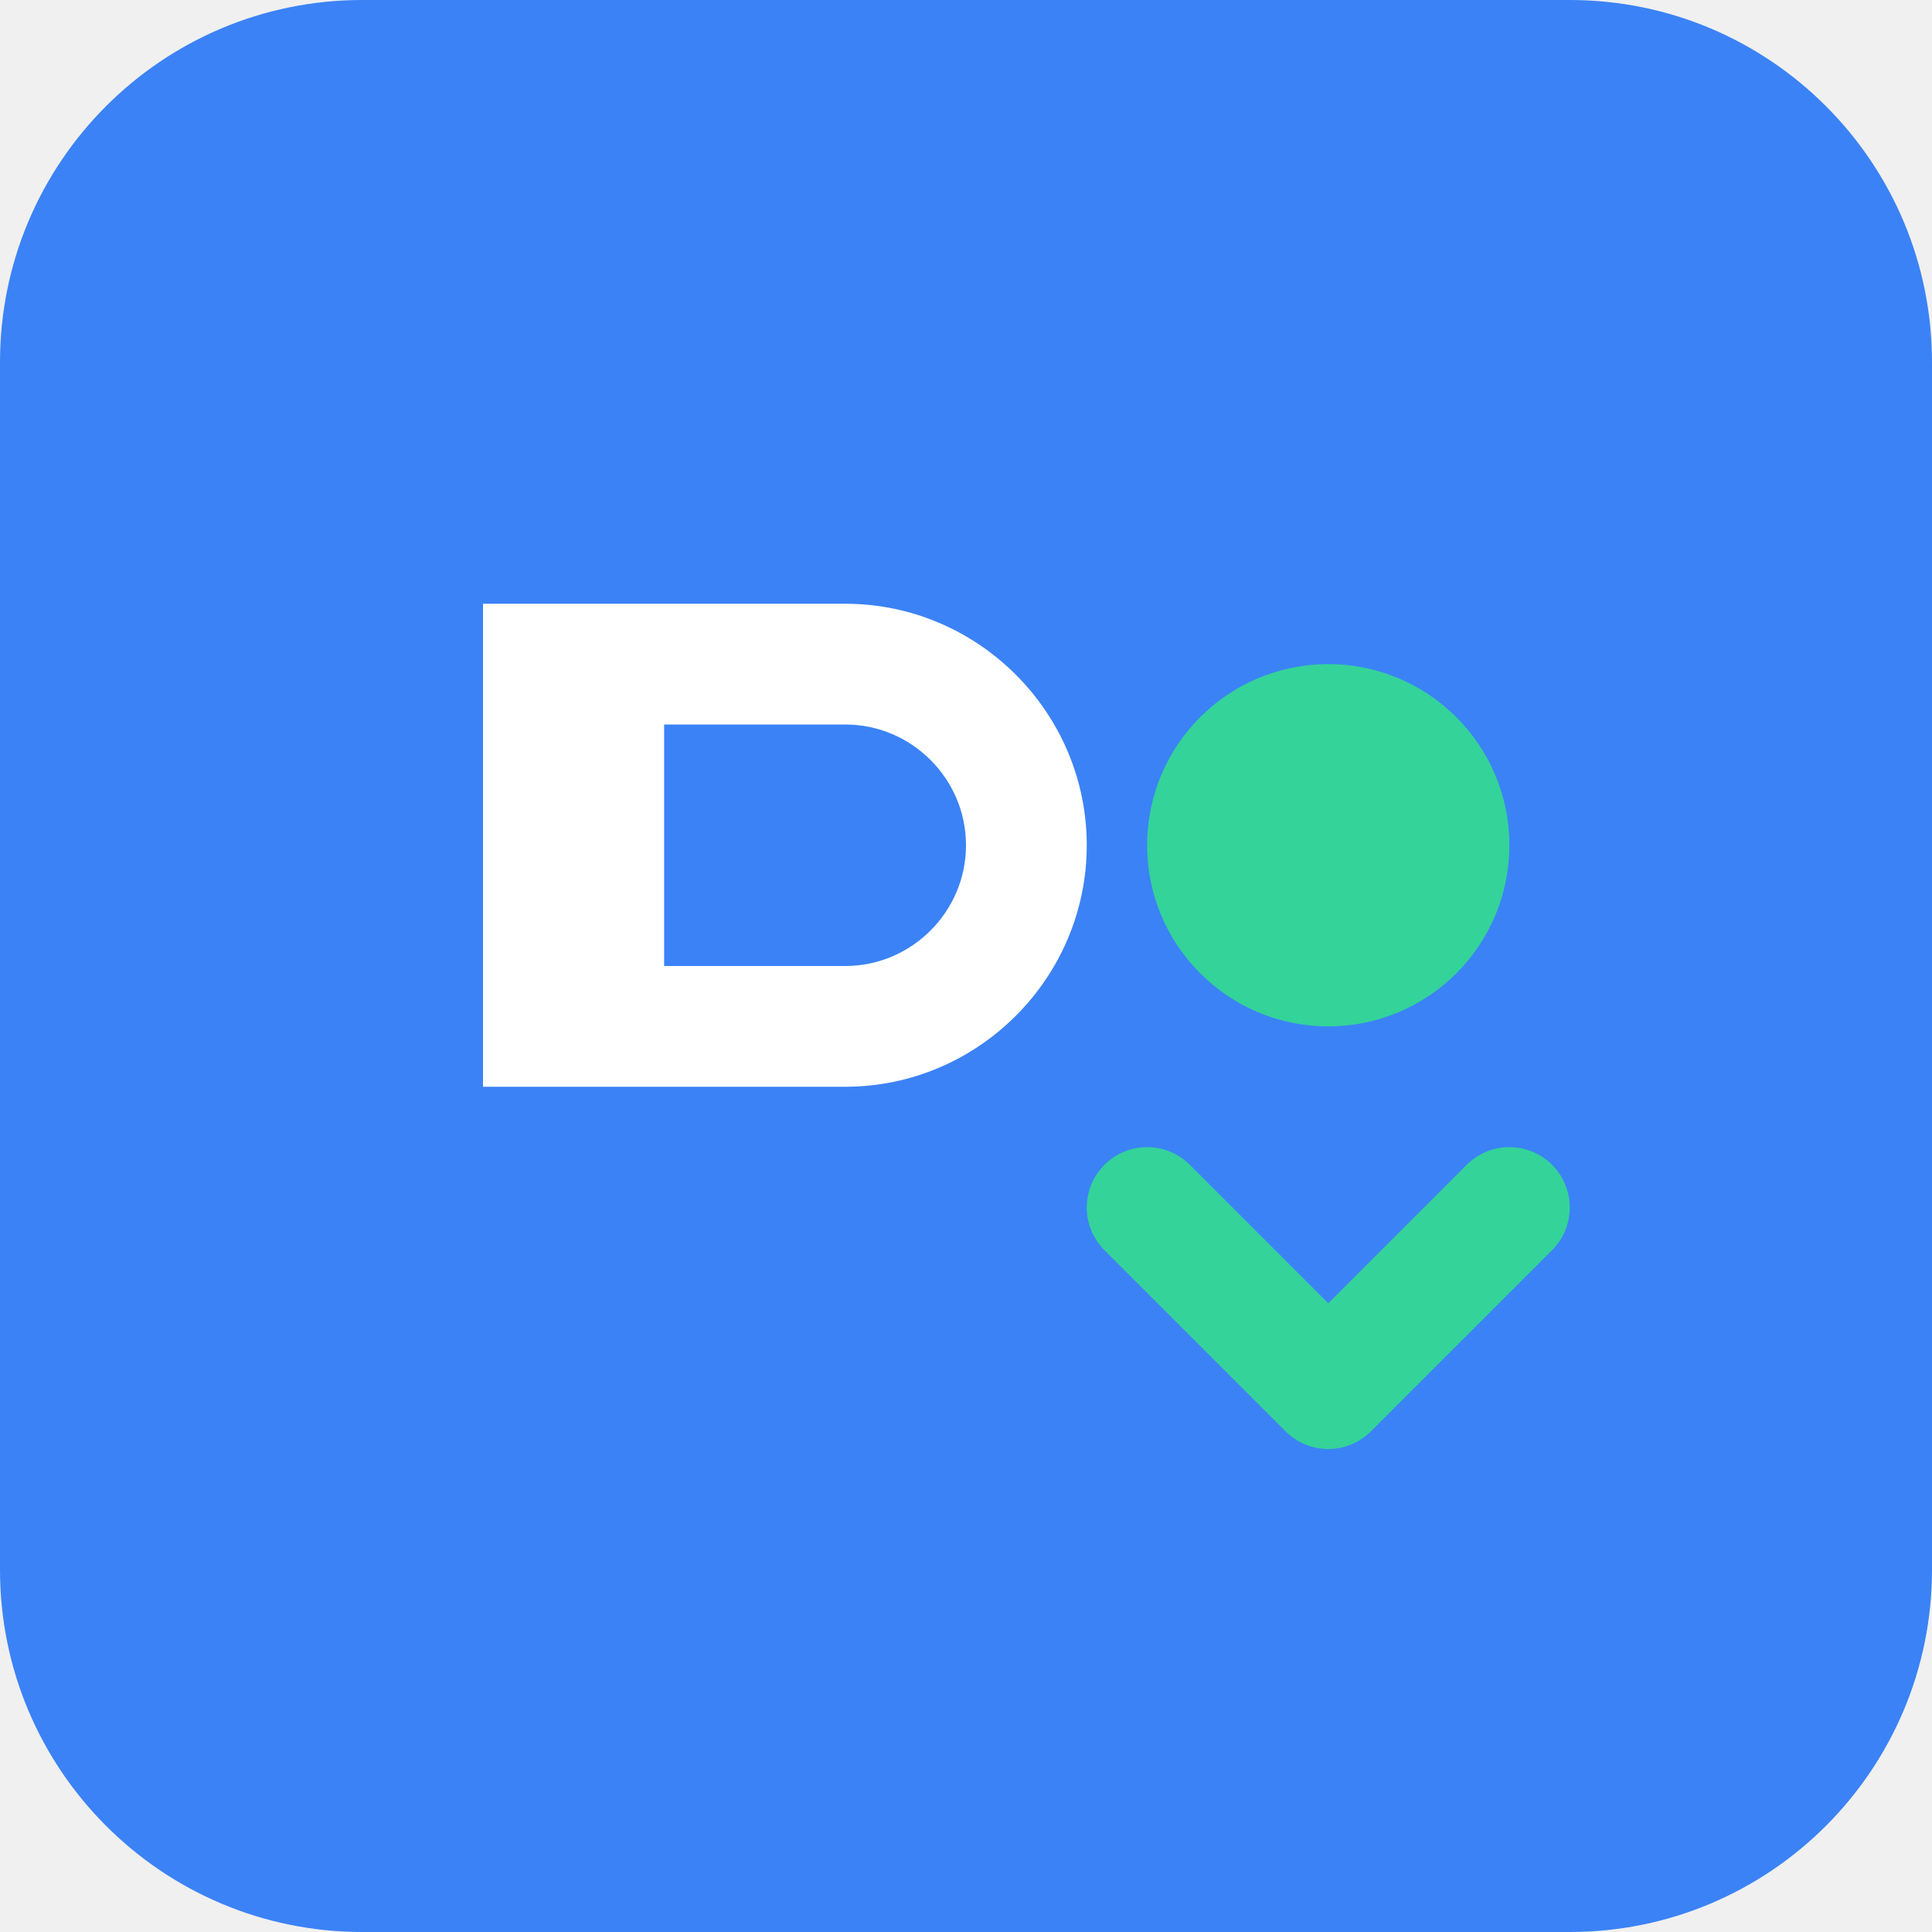
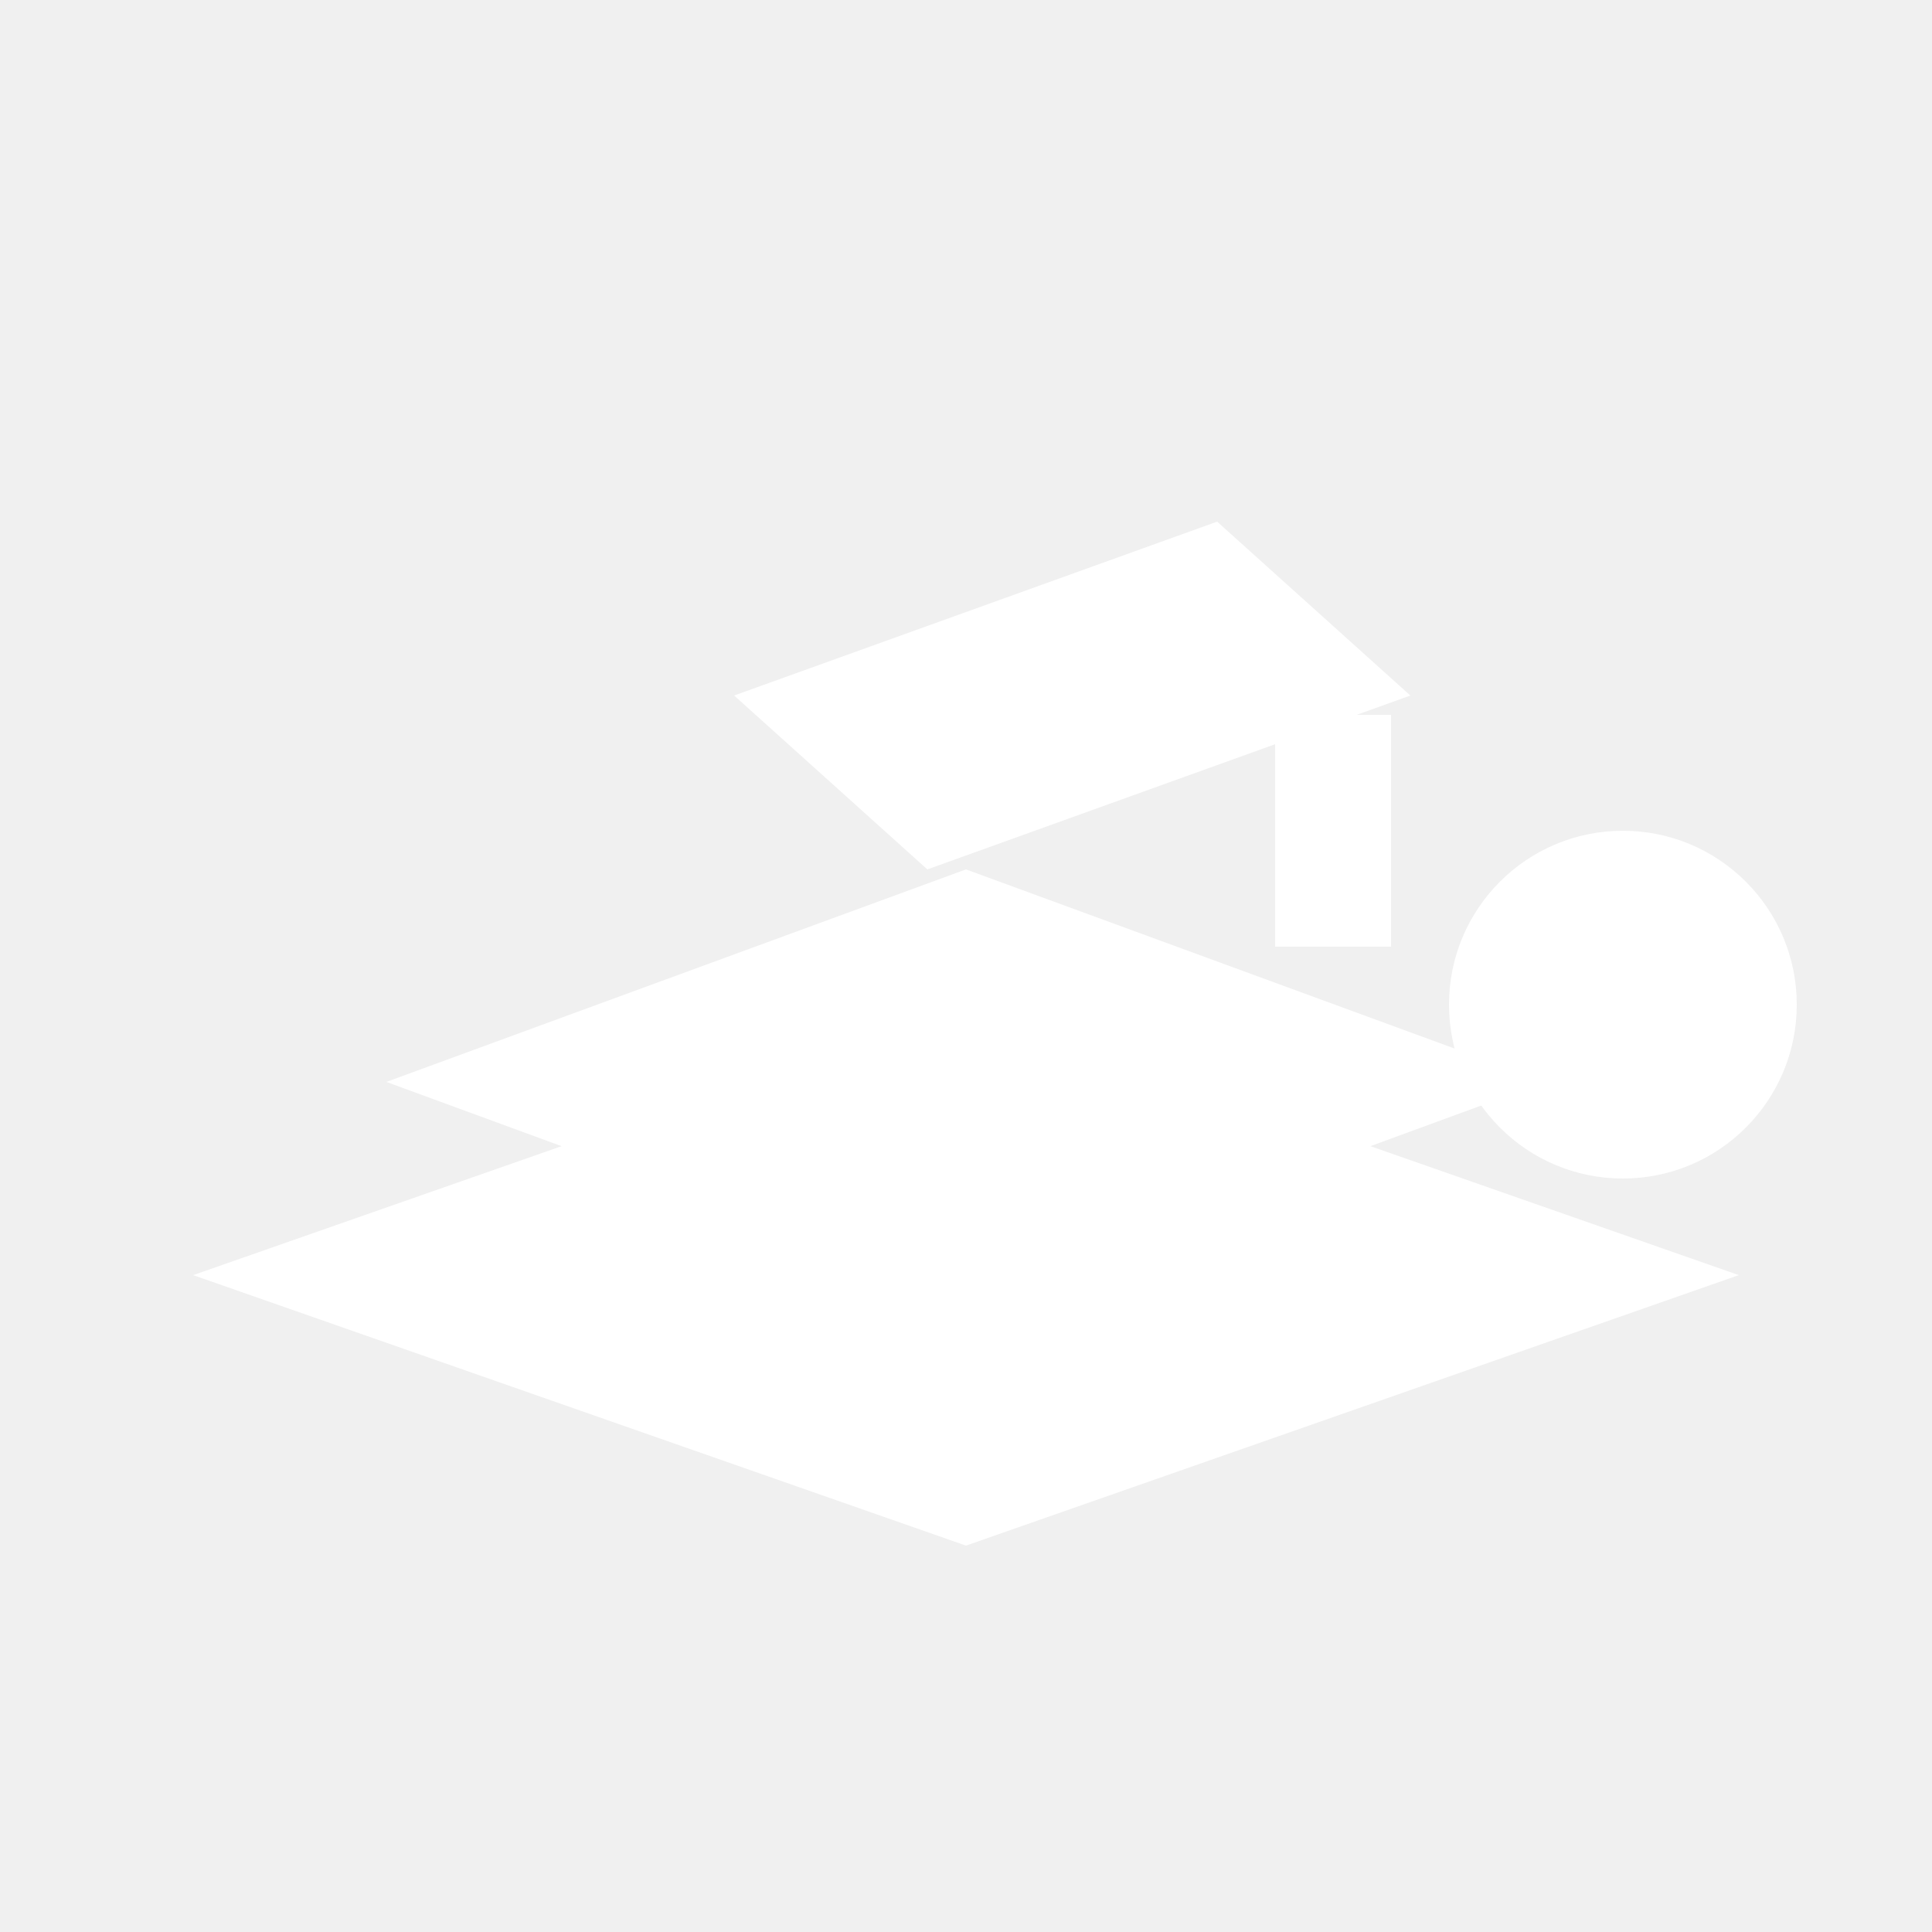
- <svg xmlns="http://www.w3.org/2000/svg" viewBox="0 0 32 32" fill="none">
-   <rect width="32" height="32" rx="6" fill="#3b82f6" />
-   <path d="M8 10h6c2.2 0 4 1.8 4 4s-1.8 4-4 4H8V10zm3 2v4h3c1.1 0 2-.9 2-2s-.9-2-2-2h-3z" fill="white" />
-   <circle cx="22" cy="14" r="3" fill="#34d399" />
-   <path d="M19 20l3 3 3-3" stroke="#34d399" stroke-width="2" stroke-linecap="round" stroke-linejoin="round" />
+ <svg xmlns="http://www.w3.org/2000/svg" viewBox="0 0 100 100" preserveAspectRatio="xMidYMid meet" role="img" aria-label="Beton logo">
+   <polygon fill="#fff" points="10,66 50,80 90,66 50,52" />
+   <polygon fill="#fff" points="20,56 50,67 80,56 50,45" />
+   <circle cx="84" cy="52" r="9" fill="#fff" />
+   <rect x="66" y="37" width="6" height="12" fill="#fff" />
+   <polygon fill="#fff" points="38,36 63,27 73,36 48,45" />
</svg>
